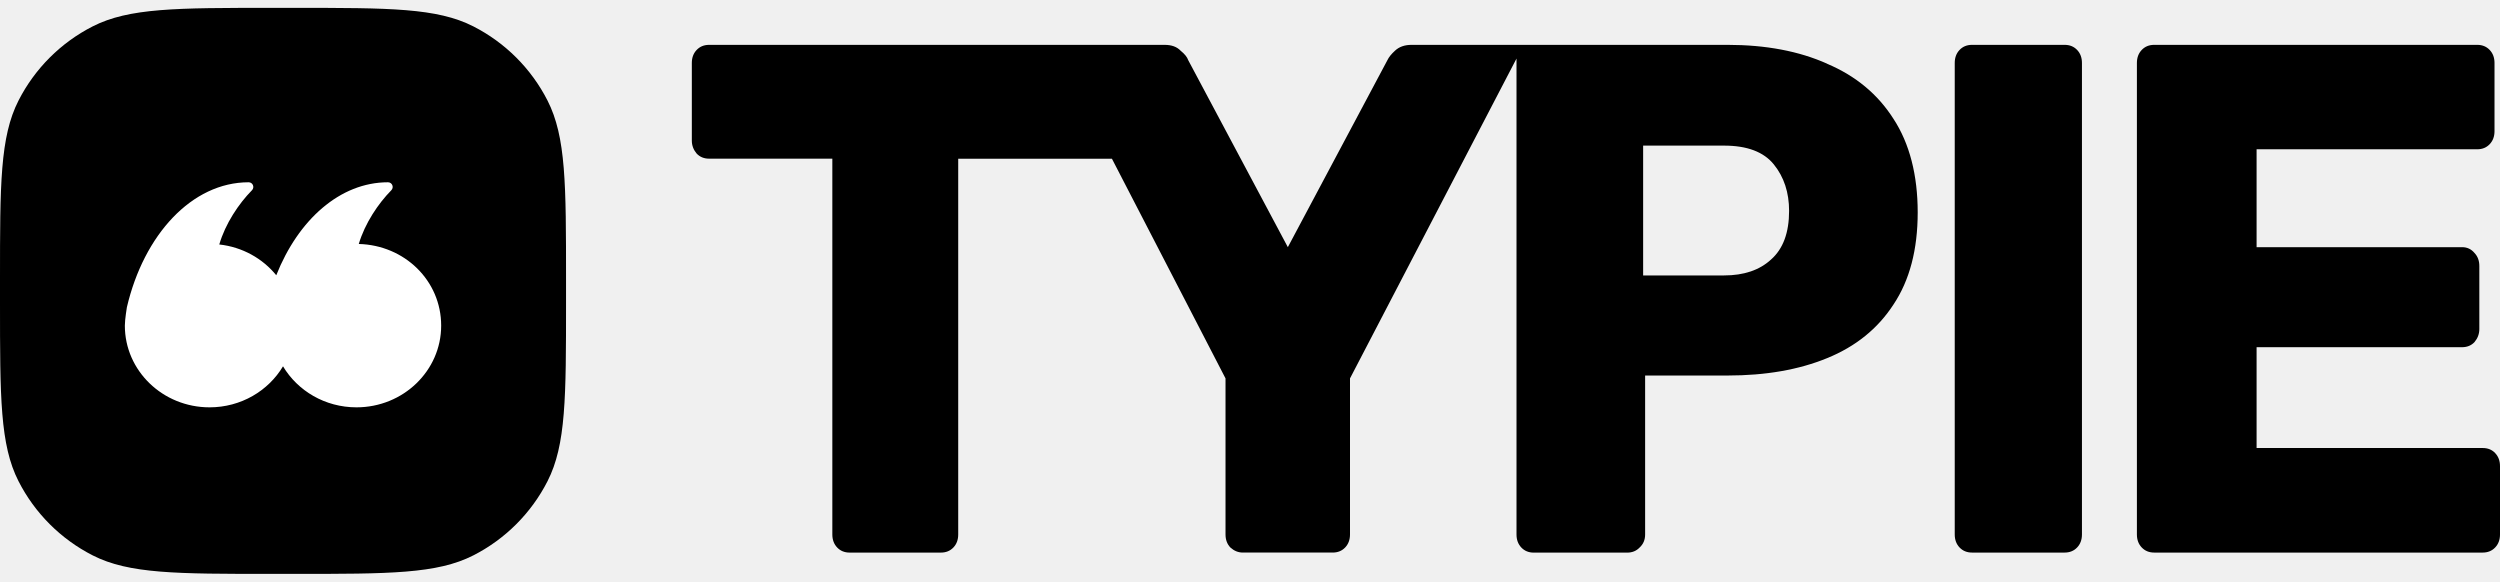
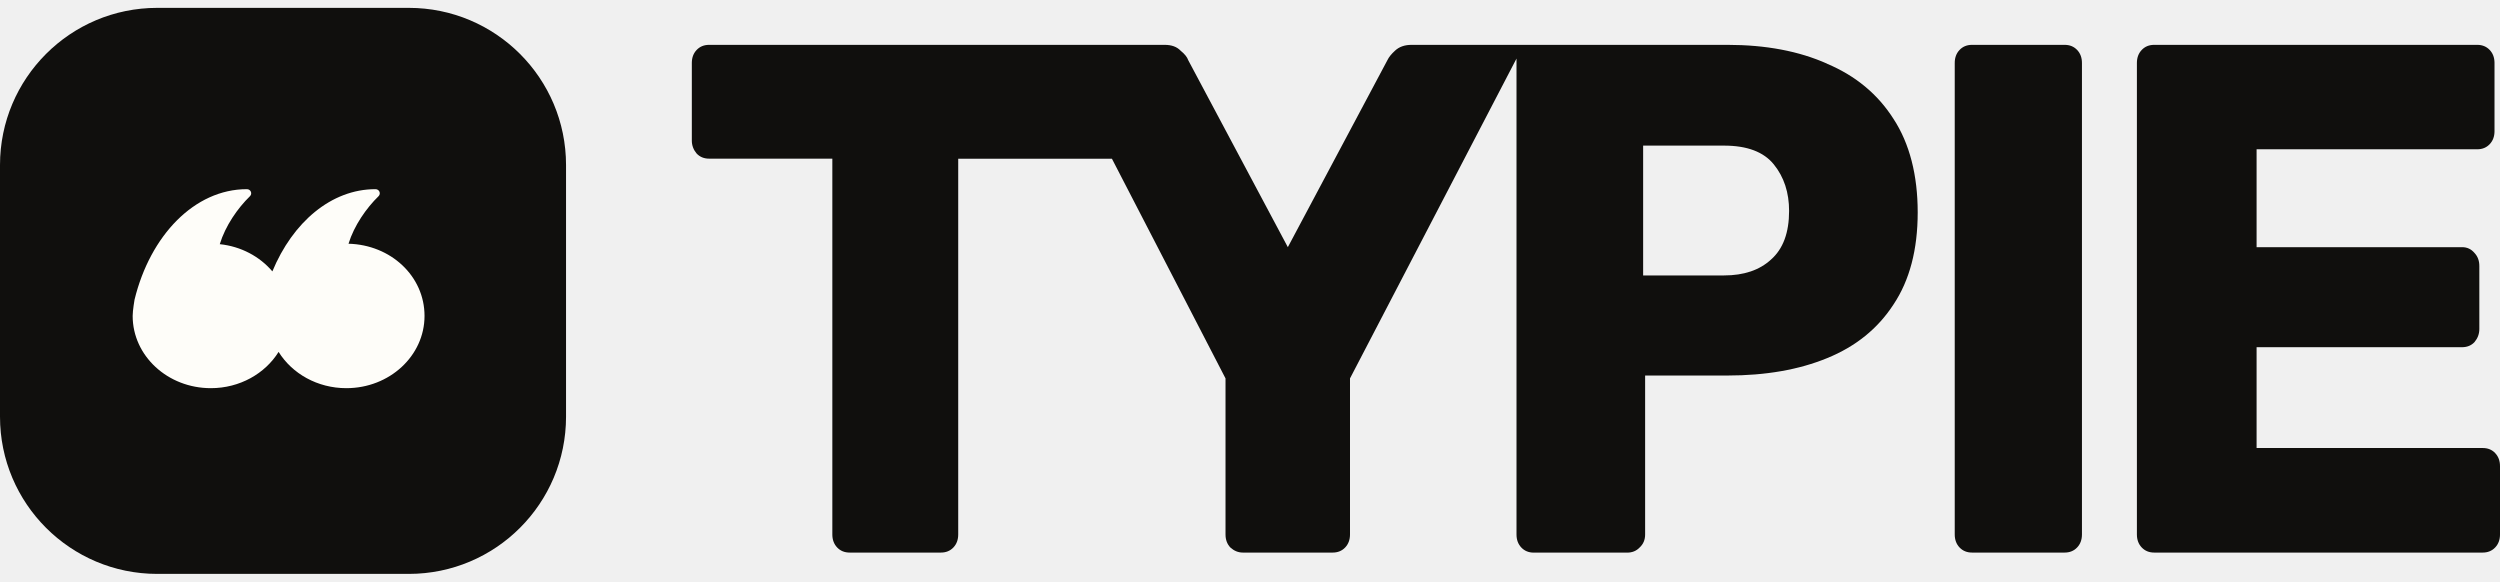
- <svg xmlns="http://www.w3.org/2000/svg" fill="none" viewBox="0 0 318 74">
-   <g fill="#000" clip-path="url(#a)">
-     <path d="M232.411 8.102c-3.58-1.6-7.803-2.397-12.67-2.397h-40.183c-.883 0-1.582.244-2.109.739-.472.431-.794.832-.965 1.198L163.813 31.44 151.136 7.643c-.117-.366-.439-.768-.966-1.198-.472-.495-1.143-.739-2.026-.739H90.197c-.643 0-1.171.215-1.581.646-.411.431-.616.983-.616 1.658v9.868c0 .617.205 1.17.616 1.658.411.431.938.646 1.581.646h15.676v47.803c0 .675.206 1.227.617 1.658.41.431.937.646 1.581.646h11.617c.643 0 1.17-.215 1.581-.646.411-.431.616-.983.616-1.658V20.187h19.551l14.45 27.945v19.85c0 .675.206 1.227.616 1.658.473.431 1 .646 1.582.646h11.438c.644 0 1.171-.215 1.582-.646.41-.431.616-.983.616-1.658V48.133L192.9 7.449V67.99c0 .675.205 1.227.616 1.658.41.431.937.646 1.581.646h11.877c.643 0 1.17-.215 1.581-.646.472-.431.705-.983.705-1.658V47.767h10.474c4.867 0 9.09-.739 12.671-2.21 3.635-1.478 6.455-3.753 8.447-6.825 2.053-3.072 3.08-6.983 3.08-11.712 0-4.729-1.027-8.762-3.08-11.899-1.992-3.136-4.812-5.476-8.447-7.011l.006-.007Zm-7.126 24.902c-1.465 1.356-3.463 2.031-5.983 2.031h-10.295V18.522h10.295c2.93 0 5.046.797 6.332 2.397 1.294 1.6 1.938 3.567 1.938 5.906 0 2.77-.76 4.83-2.287 6.179Zm37.342-27.299h-11.788c-.643 0-1.17.215-1.581.646-.411.431-.616.983-.616 1.658V67.983c0 .675.205 1.227.616 1.658.411.431.938.646 1.581.646h11.788c.643 0 1.17-.215 1.581-.646.411-.431.616-.983.616-1.658V8.009c0-.675-.205-1.227-.616-1.658-.411-.431-.938-.646-1.581-.646Zm54.764 51.929c-.411-.431-.938-.646-1.582-.646h-28.771V44.164h26.136c.643 0 1.17-.215 1.581-.646.411-.495.616-1.048.616-1.658V33.837c0-.675-.205-1.227-.616-1.658-.411-.495-.938-.739-1.581-.739h-26.136V18.989h28.066c.644 0 1.171-.215 1.582-.646.41-.431.616-.983.616-1.658V8.009c0-.675-.206-1.227-.616-1.658-.411-.431-.938-.646-1.582-.646h-41.093c-.643 0-1.17.215-1.581.646-.411.431-.616.983-.616 1.658V67.983c0 .675.205 1.227.616 1.658.411.431.938.646 1.581.646h41.792c.643 0 1.17-.215 1.581-.646.411-.431.616-.983.616-1.658v-8.691c0-.675-.205-1.227-.616-1.658h.007Z" />
+ <svg xmlns="http://www.w3.org/2000/svg" width="318" height="74" viewBox="0 0 318 74" fill="none">
+   <g clip-path="url(#clip0_516_126)">
+     <path d="M232.411 8.102C228.831 6.502 224.608 5.705 219.741 5.705H195.104C195.104 5.705 191.086 5.705 190.558 5.705H179.558C178.675 5.705 177.976 5.949 177.449 6.444C176.977 6.875 176.655 7.277 176.484 7.643L163.813 31.44L151.136 7.643C151.019 7.277 150.697 6.875 150.17 6.444C149.698 5.949 149.027 5.705 148.144 5.705H90.197C89.554 5.705 89.027 5.92 88.616 6.351C88.205 6.782 88 7.334 88 8.009V17.876C88 18.494 88.205 19.046 88.616 19.534C89.027 19.965 89.554 20.18 90.197 20.18H105.873V67.983C105.873 68.657 106.079 69.21 106.49 69.641C106.9 70.071 107.427 70.287 108.071 70.287H119.688C120.331 70.287 120.858 70.071 121.269 69.641C121.68 69.21 121.885 68.657 121.885 67.983V20.187H141.436L155.886 48.133V67.983C155.886 68.657 156.092 69.21 156.502 69.641C156.975 70.071 157.502 70.287 158.084 70.287H169.522C170.166 70.287 170.693 70.071 171.104 69.641C171.514 69.21 171.72 68.657 171.72 67.983V48.133L192.9 7.449V67.99C192.9 68.665 193.105 69.217 193.516 69.648C193.926 70.078 194.453 70.294 195.097 70.294H206.974C207.617 70.294 208.144 70.078 208.555 69.648C209.027 69.217 209.26 68.665 209.26 67.99V47.767H219.734C224.601 47.767 228.824 47.027 232.405 45.556C236.04 44.078 238.86 41.803 240.852 38.731C242.905 35.66 243.932 31.749 243.932 27.019C243.932 22.29 242.905 18.257 240.852 15.121C238.86 11.985 236.04 9.645 232.405 8.109L232.411 8.102ZM225.285 33.005C223.82 34.361 221.822 35.035 219.302 35.035H209.007V18.522H219.302C222.232 18.522 224.348 19.319 225.634 20.919C226.928 22.52 227.572 24.486 227.572 26.826C227.572 29.596 226.812 31.655 225.285 33.005Z" fill="#100F0D" />
+     <path d="M262.627 5.705H250.839C250.196 5.705 249.669 5.92 249.258 6.351C248.847 6.782 248.642 7.334 248.642 8.009V67.983C248.642 68.657 248.847 69.21 249.258 69.641C249.669 70.071 250.196 70.287 250.839 70.287H262.627C263.27 70.287 263.797 70.071 264.208 69.641C264.619 69.21 264.824 68.657 264.824 67.983V8.009C264.824 7.334 264.619 6.782 264.208 6.351C263.797 5.92 263.27 5.705 262.627 5.705Z" fill="#100F0D" />
+     <path d="M317.391 57.634C316.98 57.204 316.453 56.988 315.81 56.988H287.038V44.164H313.174C313.817 44.164 314.345 43.949 314.755 43.518C315.166 43.023 315.371 42.47 315.371 41.86V33.837C315.371 33.162 315.166 32.61 314.755 32.179C314.345 31.684 313.817 31.44 313.174 31.44H287.038V18.989H315.104C315.748 18.989 316.275 18.773 316.686 18.343C317.096 17.912 317.302 17.36 317.302 16.685V8.009C317.302 7.334 317.096 6.782 316.686 6.351C316.275 5.92 315.748 5.705 315.104 5.705H274.011C273.368 5.705 272.841 5.92 272.43 6.351C272.019 6.782 271.814 7.334 271.814 8.009V67.983C271.814 68.657 272.019 69.21 272.43 69.641C272.841 70.071 273.368 70.287 274.011 70.287H315.803C316.446 70.287 316.973 70.071 317.384 69.641C317.795 69.21 318 68.657 318 67.983V59.292C318 58.617 317.795 58.065 317.384 57.634H317.391Z" fill="#100F0D" />
  </g>
-   <path fill="#000" d="M0 35.56c0-12.097 0-18.146 2.354-22.766a21.6 21.6 0 0 1 9.44-9.44C16.414 1 22.463 1 34.56 1h2.88c12.097 0 18.146 0 22.766 2.354 4.064 2.071 7.369 5.375 9.44 9.44C72 17.414 72 23.463 72 35.56v2.88c0 12.097 0 18.146-2.354 22.766a21.599 21.599 0 0 1-9.44 9.44C55.586 73 49.537 73 37.44 73h-2.88c-12.097 0-18.146 0-22.766-2.354-4.064-2.071-7.369-5.375-9.44-9.44C0 56.586 0 50.537 0 38.44v-2.88Z" />
-   <path fill="#fff" d="M45.637 31.035c.78-2.627 2.472-5.142 4.138-6.834.373-.379.11-1.016-.423-1.016-6.098 0-11.413 4.768-14.211 11.827-1.734-2.131-4.311-3.593-7.249-3.914.772-2.651 2.478-5.191 4.156-6.897.373-.379.11-1.016-.423-1.016-7.212 0-13.326 6.662-15.486 15.898.008-.011-.258 1.522-.258 2.337 0 5.74 4.824 10.393 10.775 10.393 3.996 0 7.483-2.099 9.343-5.218 1.86 3.118 5.347 5.218 9.343 5.218 5.951 0 10.775-4.654 10.775-10.393s-4.669-10.237-10.486-10.386h.005Z" />
+   <rect y="1" width="72" height="72" rx="20" fill="#100F0D" />
+   <path d="M44.33 31.003C45.05 28.68 46.611 26.457 48.148 24.961C48.492 24.626 48.25 24.062 47.758 24.062C42.131 24.062 37.227 28.279 34.645 34.52C33.045 32.636 30.667 31.342 27.956 31.059C28.669 28.715 30.242 26.468 31.791 24.961C32.136 24.626 31.893 24.062 31.401 24.062C24.747 24.062 19.105 29.952 17.113 38.119C17.12 38.11 16.875 39.465 16.875 40.185C16.875 45.261 21.326 49.375 26.817 49.375C30.504 49.375 33.721 47.519 35.438 44.762C37.154 47.519 40.371 49.375 44.058 49.375C49.549 49.375 54 45.261 54 40.185C54 35.111 49.692 31.134 44.325 31.003H44.33Z" fill="#FEFDF9" />
  <defs>
-     <clipPath id="a">
-       <path fill="#fff" d="M88 5h230v66H88z" />
+     <clipPath id="clip0_516_126">
+       <rect width="230" height="66" fill="white" transform="translate(88 5)" />
    </clipPath>
  </defs>
</svg>
